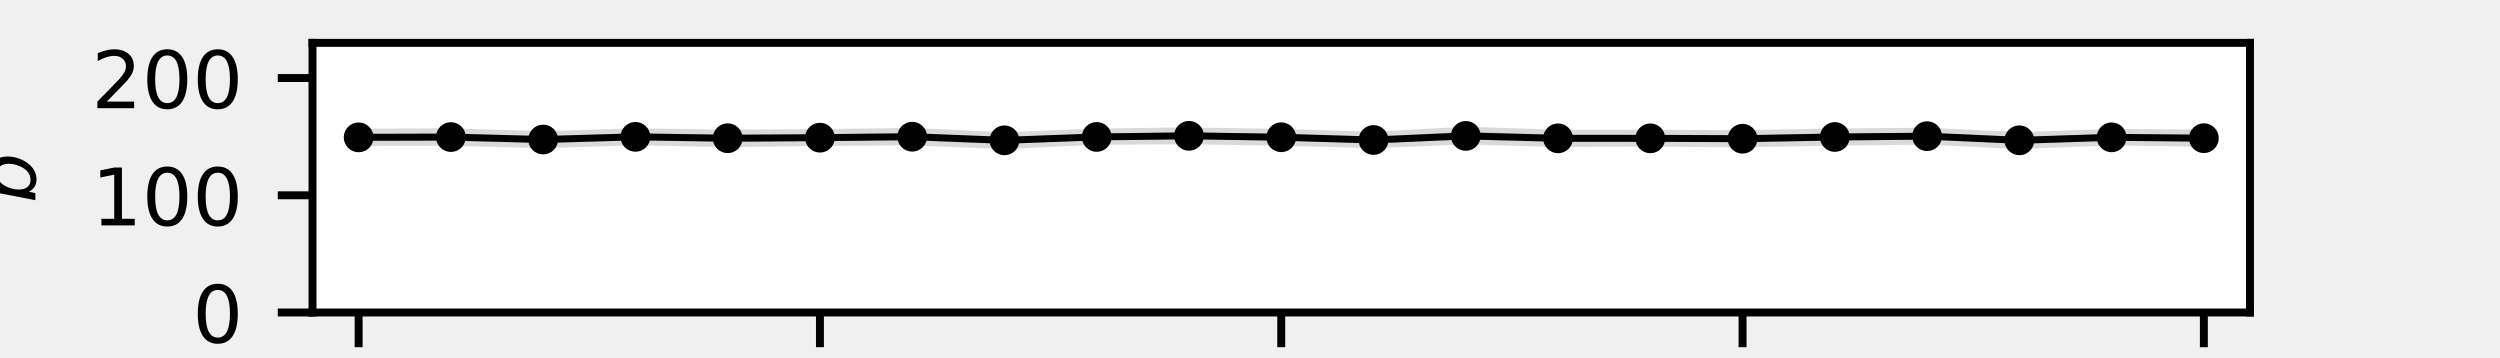
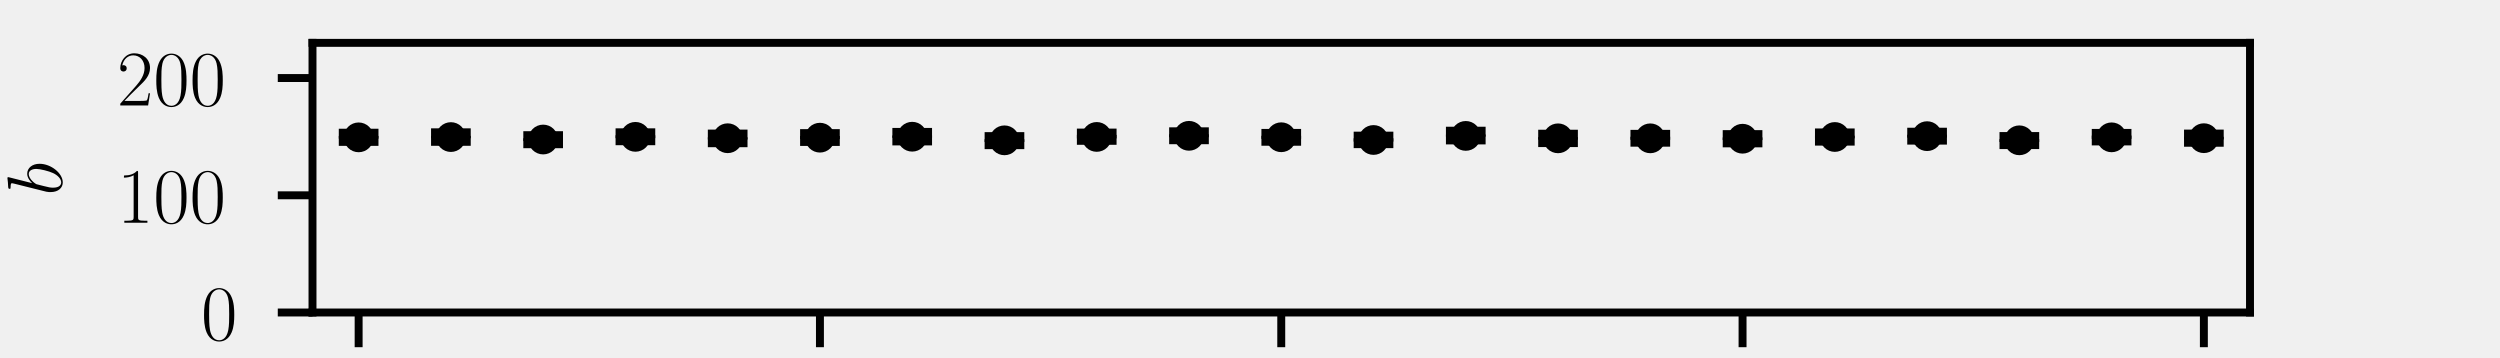
<svg xmlns="http://www.w3.org/2000/svg" xmlns:xlink="http://www.w3.org/1999/xlink" height="36pt" version="1.1" viewBox="0 0 252 36" width="252pt">
  <defs>
    <style type="text/css">*{stroke-linecap:butt;stroke-linejoin:round;}</style>
  </defs>
  <g id="figure_1">
    <g id="patch_1">
      <path d="M 0 36  L 252 36  L 252 0  L 0 0  z " style="fill:none;" />
    </g>
    <g id="axes_1">
      <g id="patch_2">
-         <path d="M 31.5 31.5  L 226.8 31.5  L 226.8 4.32  L 31.5 4.32  z " style="fill:#ffffff;" />
-       </g>
-       <g id="PolyCollection_1">
-         <defs>
-           <path d="M 36.15 -22.525  L 36.15 -21.799  L 45.45 -21.803  L 54.75 -21.56  L 64.05 -21.862  L 73.35 -21.665  L 82.65 -21.793  L 91.95 -21.846  L 101.25 -21.469  L 110.55 -21.906  L 119.85 -21.963  L 129.15 -21.81  L 138.45 -21.565  L 147.75 -21.948  L 157.05 -21.679  L 166.35 -21.717  L 175.65 -21.648  L 184.95 -21.823  L 194.25 -21.922  L 203.55 -21.475  L 212.85 -21.841  L 222.15 -21.711  L 222.15 -22.439  L 222.15 -22.439  L 212.85 -22.505  L 203.55 -22.186  L 194.25 -22.625  L 184.95 -22.549  L 175.65 -22.382  L 166.35 -22.41  L 157.05 -22.422  L 147.75 -22.727  L 138.45 -22.226  L 129.15 -22.503  L 119.85 -22.662  L 110.55 -22.54  L 101.25 -22.182  L 91.95 -22.603  L 82.65 -22.485  L 73.35 -22.435  L 64.05 -22.567  L 54.75 -22.278  L 45.45 -22.564  L 36.15 -22.525  z " id="m5039c306b0" style="stroke:#000000;stroke-opacity:0.15;" />
-         </defs>
-         <g clip-path="url(#pf65f1df62a)">
-           <use style="fill-opacity:0.15;stroke:#000000;stroke-opacity:0.15;" x="0" xlink:href="#m5039c306b0" y="36" />
-         </g>
+         <path d="M 31.5 31.5  L 226.8 31.5  L 226.8 4.32  L 31.5 4.32  z " style="fill:none;" />
      </g>
      <g id="matplotlib.axis_1">
        <g id="xtick_1">
          <g id="line2d_1">
            <defs>
-               <path d="M 0 0  L 0 3.5  " id="m06e4313da8" style="stroke:#000000;stroke-width:0.8;" />
-             </defs>
-             <g>
-               <use style="stroke:#000000;stroke-width:0.8;" x="36.15" xlink:href="#m06e4313da8" y="31.5" />
+               <path d="M 0 0  L 0 3.5  " id="med0b30255b" style="stroke:#000000;stroke-width:0.8;" />
+             </defs>
+             <g>
+               <use style="stroke:#000000;stroke-width:0.8;" x="36.15" xlink:href="#med0b30255b" y="31.5" />
            </g>
          </g>
          <g id="text_1">
-             <g transform="translate(28.515 44.57875)scale(0.08 -0.08)">
+             <g transform="translate(29.79873 44.0348)scale(0.08 -0.08)">
              <defs>
-                 <path d="M 794 531  L 1825 531  L 1825 4091  L 703 3866  L 703 4441  L 1819 4666  L 2450 4666  L 2450 531  L 3481 531  L 3481 0  L 794 0  L 794 531  z " id="DejaVuSans-31" transform="scale(0.015625)" />
-                 <path d="M 2034 4250  Q 1547 4250 1301 3770  Q 1056 3291 1056 2328  Q 1056 1369 1301 889  Q 1547 409 2034 409  Q 2525 409 2770 889  Q 3016 1369 3016 2328  Q 3016 3291 2770 3770  Q 2525 4250 2034 4250  z M 2034 4750  Q 2819 4750 3233 4129  Q 3647 3509 3647 2328  Q 3647 1150 3233 529  Q 2819 -91 2034 -91  Q 1250 -91 836 529  Q 422 1150 422 2328  Q 422 3509 836 4129  Q 1250 4750 2034 4750  z " id="DejaVuSans-30" transform="scale(0.015625)" />
+                 <path d="M 1702 4058  C 1702 4192 1696 4192 1606 4192  C 1357 3916 979 3827 621 3827  C 602 3827 570 3827 563 3808  C 557 3795 557 3782 557 3648  C 755 3648 1088 3686 1344 3839  L 1344 461  C 1344 236 1331 160 781 160  L 589 160  L 589 0  C 896 0 1216 0 1523 0  C 1830 0 2150 0 2458 0  L 2458 160  L 2266 160  C 1715 160 1702 230 1702 458  L 1702 4058  z " id="CMR17-31" transform="scale(0.015625)" />
+                 <path d="M 2688 2025  C 2688 2416 2682 3080 2413 3591  C 2176 4039 1798 4198 1466 4198  C 1158 4198 768 4058 525 3597  C 269 3118 243 2524 243 2025  C 243 1661 250 1106 448 619  C 723 -39 1216 -128 1466 -128  C 1760 -128 2208 -7 2470 600  C 2662 1042 2688 1559 2688 2025  z M 1466 -26  C 1056 -26 813 325 723 812  C 653 1188 653 1738 653 2096  C 653 2588 653 2997 736 3387  C 858 3929 1216 4096 1466 4096  C 1728 4096 2067 3923 2189 3400  C 2272 3036 2278 2607 2278 2096  C 2278 1680 2278 1169 2202 792  C 2067 95 1690 -26 1466 -26  z " id="CMR17-30" transform="scale(0.015625)" />
              </defs>
-               <use xlink:href="#DejaVuSans-31" />
-               <use x="63.623" xlink:href="#DejaVuSans-30" />
-               <use x="127.246" xlink:href="#DejaVuSans-30" />
+               <use transform="scale(0.996264)" xlink:href="#CMR17-31" />
+               <use transform="translate(45.69048 0)scale(0.996264)" xlink:href="#CMR17-30" />
+               <use transform="translate(91.38095 0)scale(0.996264)" xlink:href="#CMR17-30" />
            </g>
          </g>
        </g>
        <g id="xtick_2">
          <g id="line2d_2">
            <g>
-               <use style="stroke:#000000;stroke-width:0.8;" x="82.65" xlink:href="#m06e4313da8" y="31.5" />
+               <use style="stroke:#000000;stroke-width:0.8;" x="82.65" xlink:href="#med0b30255b" y="31.5" />
            </g>
          </g>
          <g id="text_2">
-             <g transform="translate(75.015 44.57875)scale(0.08 -0.08)">
+             <g transform="translate(76.29873 44.0348)scale(0.08 -0.08)">
              <defs>
-                 <path d="M 691 4666  L 3169 4666  L 3169 4134  L 1269 4134  L 1269 2991  Q 1406 3038 1543 3061  Q 1681 3084 1819 3084  Q 2600 3084 3056 2656  Q 3513 2228 3513 1497  Q 3513 744 3044 326  Q 2575 -91 1722 -91  Q 1428 -91 1123 -41  Q 819 9 494 109  L 494 744  Q 775 591 1075 516  Q 1375 441 1709 441  Q 2250 441 2565 725  Q 2881 1009 2881 1497  Q 2881 1984 2565 2268  Q 2250 2553 1709 2553  Q 1456 2553 1204 2497  Q 953 2441 691 2322  L 691 4666  z " id="DejaVuSans-35" transform="scale(0.015625)" />
+                 <path d="M 730 3692  C 794 3666 1056 3584 1325 3584  C 1920 3584 2246 3911 2432 4100  C 2432 4157 2432 4192 2394 4192  C 2387 4192 2374 4192 2323 4163  C 2099 4058 1837 3973 1517 3973  C 1325 3973 1037 3999 723 4139  C 653 4171 640 4171 634 4171  C 602 4171 595 4164 595 4037  L 595 2203  C 595 2089 595 2057 659 2057  C 691 2057 704 2070 736 2114  C 941 2401 1222 2522 1542 2522  C 1766 2522 2246 2382 2246 1289  C 2246 1085 2246 715 2054 421  C 1894 159 1645 25 1370 25  C 947 25 518 320 403 814  C 429 807 480 795 506 795  C 589 795 749 840 749 1038  C 749 1210 627 1280 506 1280  C 358 1280 262 1190 262 1011  C 262 454 704 -128 1382 -128  C 2042 -128 2669 440 2669 1264  C 2669 2030 2170 2624 1549 2624  C 1222 2624 947 2503 730 2274  L 730 3692  z " id="CMR17-35" transform="scale(0.015625)" />
              </defs>
-               <use xlink:href="#DejaVuSans-31" />
-               <use x="63.623" xlink:href="#DejaVuSans-30" />
-               <use x="127.246" xlink:href="#DejaVuSans-35" />
+               <use transform="scale(0.996264)" xlink:href="#CMR17-31" />
+               <use transform="translate(45.69048 0)scale(0.996264)" xlink:href="#CMR17-30" />
+               <use transform="translate(91.38095 0)scale(0.996264)" xlink:href="#CMR17-35" />
            </g>
          </g>
        </g>
        <g id="xtick_3">
          <g id="line2d_3">
            <g>
-               <use style="stroke:#000000;stroke-width:0.8;" x="129.15" xlink:href="#m06e4313da8" y="31.5" />
+               <use style="stroke:#000000;stroke-width:0.8;" x="129.15" xlink:href="#med0b30255b" y="31.5" />
            </g>
          </g>
          <g id="text_3">
-             <g transform="translate(121.515 44.57875)scale(0.08 -0.08)">
-               <use xlink:href="#DejaVuSans-31" />
-               <use x="63.623" xlink:href="#DejaVuSans-31" />
-               <use x="127.246" xlink:href="#DejaVuSans-30" />
+             <g transform="translate(122.7987 44.0348)scale(0.08 -0.08)">
+               <use transform="scale(0.996264)" xlink:href="#CMR17-31" />
+               <use transform="translate(45.69048 0)scale(0.996264)" xlink:href="#CMR17-31" />
+               <use transform="translate(91.38095 0)scale(0.996264)" xlink:href="#CMR17-30" />
            </g>
          </g>
        </g>
        <g id="xtick_4">
          <g id="line2d_4">
            <g>
-               <use style="stroke:#000000;stroke-width:0.8;" x="175.65" xlink:href="#m06e4313da8" y="31.5" />
+               <use style="stroke:#000000;stroke-width:0.8;" x="175.65" xlink:href="#med0b30255b" y="31.5" />
            </g>
          </g>
          <g id="text_4">
-             <g transform="translate(168.015 44.57875)scale(0.08 -0.08)">
-               <use xlink:href="#DejaVuSans-31" />
-               <use x="63.623" xlink:href="#DejaVuSans-31" />
-               <use x="127.246" xlink:href="#DejaVuSans-35" />
+             <g transform="translate(169.2987 44.0348)scale(0.08 -0.08)">
+               <use transform="scale(0.996264)" xlink:href="#CMR17-31" />
+               <use transform="translate(45.69048 0)scale(0.996264)" xlink:href="#CMR17-31" />
+               <use transform="translate(91.38095 0)scale(0.996264)" xlink:href="#CMR17-35" />
            </g>
          </g>
        </g>
        <g id="xtick_5">
          <g id="line2d_5">
            <g>
-               <use style="stroke:#000000;stroke-width:0.8;" x="222.15" xlink:href="#m06e4313da8" y="31.5" />
+               <use style="stroke:#000000;stroke-width:0.8;" x="222.15" xlink:href="#med0b30255b" y="31.5" />
            </g>
          </g>
          <g id="text_5">
-             <g transform="translate(214.515 44.57875)scale(0.08 -0.08)">
+             <g transform="translate(215.7987 44.0348)scale(0.08 -0.08)">
              <defs>
-                 <path d="M 1228 531  L 3431 531  L 3431 0  L 469 0  L 469 531  Q 828 903 1448 1529  Q 2069 2156 2228 2338  Q 2531 2678 2651 2914  Q 2772 3150 2772 3378  Q 2772 3750 2511 3984  Q 2250 4219 1831 4219  Q 1534 4219 1204 4116  Q 875 4013 500 3803  L 500 4441  Q 881 4594 1212 4672  Q 1544 4750 1819 4750  Q 2544 4750 2975 4387  Q 3406 4025 3406 3419  Q 3406 3131 3298 2873  Q 3191 2616 2906 2266  Q 2828 2175 2409 1742  Q 1991 1309 1228 531  z " id="DejaVuSans-32" transform="scale(0.015625)" />
+                 <path d="M 2669 989  L 2554 989  C 2490 536 2438 459 2413 420  C 2381 369 1920 369 1830 369  L 602 369  C 832 619 1280 1072 1824 1597  C 2214 1967 2669 2402 2669 3035  C 2669 3790 2067 4224 1395 4224  C 691 4224 262 3604 262 3030  C 262 2780 448 2748 525 2748  C 589 2748 781 2787 781 3010  C 781 3207 614 3264 525 3264  C 486 3264 448 3258 422 3245  C 544 3790 915 4058 1306 4058  C 1862 4058 2227 3617 2227 3035  C 2227 2479 1901 2000 1536 1584  L 262 146  L 262 0  L 2515 0  L 2669 989  z " id="CMR17-32" transform="scale(0.015625)" />
              </defs>
-               <use xlink:href="#DejaVuSans-31" />
-               <use x="63.623" xlink:href="#DejaVuSans-32" />
-               <use x="127.246" xlink:href="#DejaVuSans-30" />
+               <use transform="scale(0.996264)" xlink:href="#CMR17-31" />
+               <use transform="translate(45.69048 0)scale(0.996264)" xlink:href="#CMR17-32" />
+               <use transform="translate(91.38095 0)scale(0.996264)" xlink:href="#CMR17-30" />
            </g>
          </g>
        </g>
        <g id="text_6">
-           <g transform="translate(116.6863 56.32125)scale(0.08 -0.08)">
-             <defs>
-               <path d="M 628 4666  L 3309 4666  L 3309 4134  L 1259 4134  L 1259 2759  L 3109 2759  L 3109 2228  L 1259 2228  L 1259 0  L 628 0  L 628 4666  z " id="DejaVuSans-46" transform="scale(0.015625)" />
-               <path d="M 2631 2963  Q 2534 3019 2420 3045  Q 2306 3072 2169 3072  Q 1681 3072 1420 2755  Q 1159 2438 1159 1844  L 1159 0  L 581 0  L 581 3500  L 1159 3500  L 1159 2956  Q 1341 3275 1631 3429  Q 1922 3584 2338 3584  Q 2397 3584 2469 3576  Q 2541 3569 2628 3553  L 2631 2963  z " id="DejaVuSans-72" transform="scale(0.015625)" />
-               <path d="M 2194 1759  Q 1497 1759 1228 1600  Q 959 1441 959 1056  Q 959 750 1161 570  Q 1363 391 1709 391  Q 2188 391 2477 730  Q 2766 1069 2766 1631  L 2766 1759  L 2194 1759  z M 3341 1997  L 3341 0  L 2766 0  L 2766 531  Q 2569 213 2275 61  Q 1981 -91 1556 -91  Q 1019 -91 701 211  Q 384 513 384 1019  Q 384 1609 779 1909  Q 1175 2209 1959 2209  L 2766 2209  L 2766 2266  Q 2766 2663 2505 2880  Q 2244 3097 1772 3097  Q 1472 3097 1187 3025  Q 903 2953 641 2809  L 641 3341  Q 956 3463 1253 3523  Q 1550 3584 1831 3584  Q 2591 3584 2966 3190  Q 3341 2797 3341 1997  z " id="DejaVuSans-61" transform="scale(0.015625)" />
-               <path d="M 3328 2828  Q 3544 3216 3844 3400  Q 4144 3584 4550 3584  Q 5097 3584 5394 3201  Q 5691 2819 5691 2113  L 5691 0  L 5113 0  L 5113 2094  Q 5113 2597 4934 2840  Q 4756 3084 4391 3084  Q 3944 3084 3684 2787  Q 3425 2491 3425 1978  L 3425 0  L 2847 0  L 2847 2094  Q 2847 2600 2669 2842  Q 2491 3084 2119 3084  Q 1678 3084 1418 2786  Q 1159 2488 1159 1978  L 1159 0  L 581 0  L 581 3500  L 1159 3500  L 1159 2956  Q 1356 3278 1631 3431  Q 1906 3584 2284 3584  Q 2666 3584 2933 3390  Q 3200 3197 3328 2828  z " id="DejaVuSans-6d" transform="scale(0.015625)" />
-               <path d="M 3597 1894  L 3597 1613  L 953 1613  Q 991 1019 1311 708  Q 1631 397 2203 397  Q 2534 397 2845 478  Q 3156 559 3463 722  L 3463 178  Q 3153 47 2828 -22  Q 2503 -91 2169 -91  Q 1331 -91 842 396  Q 353 884 353 1716  Q 353 2575 817 3079  Q 1281 3584 2069 3584  Q 2775 3584 3186 3129  Q 3597 2675 3597 1894  z M 3022 2063  Q 3016 2534 2758 2815  Q 2500 3097 2075 3097  Q 1594 3097 1305 2825  Q 1016 2553 972 2059  L 3022 2063  z " id="DejaVuSans-65" transform="scale(0.015625)" />
-             </defs>
-             <use xlink:href="#DejaVuSans-46" />
-             <use x="50.27" xlink:href="#DejaVuSans-72" />
-             <use x="91.383" xlink:href="#DejaVuSans-61" />
-             <use x="152.662" xlink:href="#DejaVuSans-6d" />
-             <use x="250.074" xlink:href="#DejaVuSans-65" />
+           <g transform="translate(118.1218 55.11935)scale(0.08 -0.08)">
+             <defs>
+               <path d="M 2918 1984  L 2918 2373  L 1101 2373  L 1101 3968  L 1882 3968  C 1958 3968 2035 3968 2112 3968  L 3168 3968  L 3168 4375  L 563 4375  L 563 -32  L 1101 -32  L 1101 1984  L 2918 1984  z " id="CMSS17-46" transform="scale(0.015625)" />
+               <path d="M 954 1363  C 954 1965 1395 2368 1958 2368  L 1958 2789  C 1549 2789 1165 2585 934 2253  L 934 2758  L 480 2758  L 480 0  L 954 0  L 954 1363  z " id="CMSS17-72" transform="scale(0.015625)" />
+               <path d="M 2406 1791  C 2406 2392 1978 2808 1402 2808  C 1120 2808 813 2757 461 2553  L 499 2135  C 659 2248 934 2432 1395 2432  C 1722 2432 1920 2180 1920 1782  L 1920 1536  C 896 1536 256 1238 256 726  C 256 461 416 -64 947 -64  C 1043 -64 1562 -64 1933 217  L 1933 -19  L 2406 -19  L 2406 1791  z M 1920 816  C 1920 701 1920 548 1728 434  C 1562 325 1350 325 1261 325  C 941 325 723 511 723 744  C 723 1211 1722 1211 1920 1211  L 1920 816  z " id="CMSS17-61" transform="scale(0.015625)" />
+               <path d="M 4288 1877  C 4288 2308 4179 2816 3462 2816  C 2982 2816 2694 2516 2566 2331  C 2451 2670 2182 2816 1798 2816  C 1363 2816 1088 2568 941 2389  L 941 2758  L 474 2758  L 474 0  L 960 0  L 960 1559  C 960 1939 1101 2428 1555 2428  C 2138 2428 2138 2016 2138 1829  L 2138 0  L 2624 0  L 2624 1559  C 2624 1939 2765 2428 3219 2428  C 3802 2428 3802 2016 3802 1829  L 3802 0  L 4288 0  L 4288 1877  z " id="CMSS17-6d" transform="scale(0.015625)" />
+               <path d="M 2502 1377  C 2502 1590 2490 2003 2285 2345  C 2061 2713 1696 2816 1421 2816  C 755 2816 192 2188 192 1375  C 192 582 774 -64 1510 -64  C 1798 -64 2150 19 2470 248  C 2470 274 2458 414 2451 420  C 2451 433 2432 630 2432 656  C 2125 407 1773 325 1517 325  C 1107 325 666 667 646 1377  L 2502 1377  z M 698 1728  C 781 2084 1062 2421 1421 2421  C 1517 2421 1965 2421 2080 1728  L 698 1728  z " id="CMSS17-65" transform="scale(0.015625)" />
+             </defs>
+             <use transform="scale(0.996264)" xlink:href="#CMSS17-46" />
+             <use transform="translate(50.68711 0)scale(0.996264)" xlink:href="#CMSS17-72" />
+             <use transform="translate(82.59688 0)scale(0.996264)" xlink:href="#CMSS17-61" />
+             <use transform="translate(127.5188 0)scale(0.996264)" xlink:href="#CMSS17-6d" />
+             <use transform="translate(201.7481 0)scale(0.996264)" xlink:href="#CMSS17-65" />
          </g>
        </g>
      </g>
      <g id="matplotlib.axis_2">
        <g id="ytick_1">
          <g id="line2d_6">
            <defs>
-               <path d="M 0 0  L -3.5 0  " id="m1e616e1203" style="stroke:#000000;stroke-width:0.8;" />
-             </defs>
-             <g>
-               <use style="stroke:#000000;stroke-width:0.8;" x="31.5" xlink:href="#m1e616e1203" y="31.5" />
+               <path d="M 0 0  L -3.5 0  " id="m05307dc1fa" style="stroke:#000000;stroke-width:0.8;" />
+             </defs>
+             <g>
+               <use style="stroke:#000000;stroke-width:0.8;" x="31.5" xlink:href="#m05307dc1fa" y="31.5" />
            </g>
          </g>
          <g id="text_7">
-             <g transform="translate(19.41 34.53937)scale(0.08 -0.08)">
-               <use xlink:href="#DejaVuSans-30" />
+             <g transform="translate(20.26582 34.2674)scale(0.08 -0.08)">
+               <use transform="scale(0.996264)" xlink:href="#CMR17-30" />
            </g>
          </g>
        </g>
        <g id="ytick_2">
          <g id="line2d_7">
            <g>
-               <use style="stroke:#000000;stroke-width:0.8;" x="31.5" xlink:href="#m1e616e1203" y="19.683" />
+               <use style="stroke:#000000;stroke-width:0.8;" x="31.5" xlink:href="#m05307dc1fa" y="19.683" />
            </g>
          </g>
          <g id="text_8">
-             <g transform="translate(9.23 22.72198)scale(0.08 -0.08)">
-               <use xlink:href="#DejaVuSans-31" />
-               <use x="63.623" xlink:href="#DejaVuSans-30" />
-               <use x="127.246" xlink:href="#DejaVuSans-30" />
+             <g transform="translate(11.79745 22.45001)scale(0.08 -0.08)">
+               <use transform="scale(0.996264)" xlink:href="#CMR17-31" />
+               <use transform="translate(45.69048 0)scale(0.996264)" xlink:href="#CMR17-30" />
+               <use transform="translate(91.38095 0)scale(0.996264)" xlink:href="#CMR17-30" />
            </g>
          </g>
        </g>
        <g id="ytick_3">
          <g id="line2d_8">
            <g>
-               <use style="stroke:#000000;stroke-width:0.8;" x="31.5" xlink:href="#m1e616e1203" y="7.865" />
+               <use style="stroke:#000000;stroke-width:0.8;" x="31.5" xlink:href="#m05307dc1fa" y="7.865" />
            </g>
          </g>
          <g id="text_9">
-             <g transform="translate(9.23 10.90459)scale(0.08 -0.08)">
-               <use xlink:href="#DejaVuSans-32" />
-               <use x="63.623" xlink:href="#DejaVuSans-30" />
-               <use x="127.246" xlink:href="#DejaVuSans-30" />
+             <g transform="translate(11.79745 10.63262)scale(0.08 -0.08)">
+               <use transform="scale(0.996264)" xlink:href="#CMR17-32" />
+               <use transform="translate(45.69048 0)scale(0.996264)" xlink:href="#CMR17-30" />
+               <use transform="translate(91.38095 0)scale(0.996264)" xlink:href="#CMR17-30" />
            </g>
          </g>
        </g>
        <g id="text_10">
-           <g transform="translate(3.56625 20.47)rotate(-90)scale(0.08 -0.08)">
-             <defs>
-               <path d="M 3169 2138  Q 3169 2591 2961 2847  Q 2753 3103 2388 3103  Q 2122 3103 1889 2973  Q 1656 2844 1484 2597  Q 1303 2338 1198 1995  Q 1094 1653 1094 1313  Q 1094 881 1298 636  Q 1503 391 1863 391  Q 2134 391 2365 517  Q 2597 644 2772 891  Q 2950 1147 3059 1487  Q 3169 1828 3169 2138  z M 1381 2969  Q 1594 3256 1914 3420  Q 2234 3584 2584 3584  Q 3122 3584 3439 3221  Q 3756 2859 3756 2241  Q 3756 1734 3570 1259  Q 3384 784 3041 416  Q 2816 172 2522 40  Q 2228 -91 1906 -91  Q 1566 -91 1316 65  Q 1066 222 909 531  L 806 0  L 231 0  L 1178 4863  L 1753 4863  L 1381 2969  z " id="DejaVuSans-Oblique-62" transform="scale(0.015625)" />
-             </defs>
-             <use transform="translate(0 0.015625)" xlink:href="#DejaVuSans-Oblique-62" />
-           </g>
-         </g>
+           <g transform="translate(6.247706 19.72129)rotate(-90)scale(0.08 -0.08)">
+             <defs>
+               <path d="M 1478 4257  C 1485 4283 1498 4321 1498 4352  C 1498 4416 1434 4416 1421 4416  C 1414 4416 1184 4393 1069 4377  C 960 4377 864 4358 749 4358  C 595 4345 550 4339 550 4224  C 550 4160 614 4160 678 4160  C 1005 4160 1005 4103 1005 4040  C 1005 3996 954 3811 928 3696  L 774 3085  C 710 2831 346 1387 320 1272  C 288 1114 288 1005 288 922  C 288 274 653 -64 1069 -64  C 1811 -64 2579 888 2579 1814  C 2579 2401 2246 2816 1766 2816  C 1434 2816 1133 2542 1011 2414  L 1478 4257  z M 1075 64  C 870 64 646 217 646 715  C 646 926 666 1047 781 1494  C 800 1577 902 1986 928 2069  C 941 2120 1318 2689 1754 2689  C 2035 2689 2163 2408 2163 2076  C 2163 1769 1984 1047 1824 715  C 1664 370 1370 64 1075 64  z " id="CMMI12-62" transform="scale(0.015625)" />
+             </defs>
+             <use transform="scale(0.996264)" xlink:href="#CMMI12-62" />
+           </g>
+         </g>
+       </g>
+       <g id="LineCollection_1">
+         <path clip-path="url(#pa199c3337b)" d="M 36.15 14.201  L 36.15 13.475  " style="fill:none;stroke:#000000;stroke-width:1.5;" />
+         <path clip-path="url(#pa199c3337b)" d="M 45.45 14.197  L 45.45 13.436  " style="fill:none;stroke:#000000;stroke-width:1.5;" />
+         <path clip-path="url(#pa199c3337b)" d="M 54.75 14.44  L 54.75 13.722  " style="fill:none;stroke:#000000;stroke-width:1.5;" />
+         <path clip-path="url(#pa199c3337b)" d="M 64.05 14.138  L 64.05 13.433  " style="fill:none;stroke:#000000;stroke-width:1.5;" />
+         <path clip-path="url(#pa199c3337b)" d="M 73.35 14.335  L 73.35 13.565  " style="fill:none;stroke:#000000;stroke-width:1.5;" />
+         <path clip-path="url(#pa199c3337b)" d="M 82.65 14.207  L 82.65 13.515  " style="fill:none;stroke:#000000;stroke-width:1.5;" />
+         <path clip-path="url(#pa199c3337b)" d="M 91.95 14.154  L 91.95 13.397  " style="fill:none;stroke:#000000;stroke-width:1.5;" />
+         <path clip-path="url(#pa199c3337b)" d="M 101.25 14.531  L 101.25 13.818  " style="fill:none;stroke:#000000;stroke-width:1.5;" />
+         <path clip-path="url(#pa199c3337b)" d="M 110.55 14.094  L 110.55 13.46  " style="fill:none;stroke:#000000;stroke-width:1.5;" />
+         <path clip-path="url(#pa199c3337b)" d="M 119.85 14.037  L 119.85 13.338  " style="fill:none;stroke:#000000;stroke-width:1.5;" />
+         <path clip-path="url(#pa199c3337b)" d="M 129.15 14.19  L 129.15 13.497  " style="fill:none;stroke:#000000;stroke-width:1.5;" />
+         <path clip-path="url(#pa199c3337b)" d="M 138.45 14.435  L 138.45 13.774  " style="fill:none;stroke:#000000;stroke-width:1.5;" />
+         <path clip-path="url(#pa199c3337b)" d="M 147.75 14.052  L 147.75 13.273  " style="fill:none;stroke:#000000;stroke-width:1.5;" />
+         <path clip-path="url(#pa199c3337b)" d="M 157.05 14.321  L 157.05 13.578  " style="fill:none;stroke:#000000;stroke-width:1.5;" />
+         <path clip-path="url(#pa199c3337b)" d="M 166.35 14.283  L 166.35 13.59  " style="fill:none;stroke:#000000;stroke-width:1.5;" />
+         <path clip-path="url(#pa199c3337b)" d="M 175.65 14.352  L 175.65 13.618  " style="fill:none;stroke:#000000;stroke-width:1.5;" />
+         <path clip-path="url(#pa199c3337b)" d="M 184.95 14.177  L 184.95 13.451  " style="fill:none;stroke:#000000;stroke-width:1.5;" />
+         <path clip-path="url(#pa199c3337b)" d="M 194.25 14.078  L 194.25 13.375  " style="fill:none;stroke:#000000;stroke-width:1.5;" />
+         <path clip-path="url(#pa199c3337b)" d="M 203.55 14.525  L 203.55 13.814  " style="fill:none;stroke:#000000;stroke-width:1.5;" />
+         <path clip-path="url(#pa199c3337b)" d="M 212.85 14.159  L 212.85 13.495  " style="fill:none;stroke:#000000;stroke-width:1.5;" />
+         <path clip-path="url(#pa199c3337b)" d="M 222.15 14.289  L 222.15 13.561  " style="fill:none;stroke:#000000;stroke-width:1.5;" />
      </g>
      <g id="line2d_9">
-         <path clip-path="url(#pf65f1df62a)" d="M 36.15 13.845  L 45.45 13.817  L 54.75 14.064  L 64.05 13.794  L 73.35 13.934  L 82.65 13.878  L 91.95 13.781  L 101.25 14.145  L 110.55 13.802  L 119.85 13.69  L 129.15 13.834  L 138.45 14.11  L 147.75 13.699  L 157.05 13.943  L 166.35 13.943  L 175.65 13.983  L 184.95 13.808  L 194.25 13.725  L 203.55 14.143  L 212.85 13.843  L 222.15 13.929  " style="fill:none;stroke:#000000;stroke-linecap:square;stroke-width:0.7;" />
        <defs>
-           <path d="M 0 1  C 0.265 1 0.52 0.895 0.707 0.707  C 0.895 0.52 1 0.265 1 0  C 1 -0.265 0.895 -0.52 0.707 -0.707  C 0.52 -0.895 0.265 -1 0 -1  C -0.265 -1 -0.52 -0.895 -0.707 -0.707  C -0.895 -0.52 -1 -0.265 -1 0  C -1 0.265 -0.895 0.52 -0.707 0.707  C -0.52 0.895 -0.265 1 0 1  z " id="mca1d9de83b" style="stroke:#000000;" />
+           <path d="M 2 0  L -2 -0  " id="m9bfc6b87e2" style="stroke:#000000;" />
        </defs>
-         <g clip-path="url(#pf65f1df62a)">
-           <use style="stroke:#000000;" x="36.15" xlink:href="#mca1d9de83b" y="13.845" />
-           <use style="stroke:#000000;" x="45.45" xlink:href="#mca1d9de83b" y="13.817" />
-           <use style="stroke:#000000;" x="54.75" xlink:href="#mca1d9de83b" y="14.064" />
-           <use style="stroke:#000000;" x="64.05" xlink:href="#mca1d9de83b" y="13.794" />
-           <use style="stroke:#000000;" x="73.35" xlink:href="#mca1d9de83b" y="13.934" />
-           <use style="stroke:#000000;" x="82.65" xlink:href="#mca1d9de83b" y="13.878" />
-           <use style="stroke:#000000;" x="91.95" xlink:href="#mca1d9de83b" y="13.781" />
-           <use style="stroke:#000000;" x="101.25" xlink:href="#mca1d9de83b" y="14.145" />
-           <use style="stroke:#000000;" x="110.55" xlink:href="#mca1d9de83b" y="13.802" />
-           <use style="stroke:#000000;" x="119.85" xlink:href="#mca1d9de83b" y="13.69" />
-           <use style="stroke:#000000;" x="129.15" xlink:href="#mca1d9de83b" y="13.834" />
-           <use style="stroke:#000000;" x="138.45" xlink:href="#mca1d9de83b" y="14.11" />
-           <use style="stroke:#000000;" x="147.75" xlink:href="#mca1d9de83b" y="13.699" />
-           <use style="stroke:#000000;" x="157.05" xlink:href="#mca1d9de83b" y="13.943" />
-           <use style="stroke:#000000;" x="166.35" xlink:href="#mca1d9de83b" y="13.943" />
-           <use style="stroke:#000000;" x="175.65" xlink:href="#mca1d9de83b" y="13.983" />
-           <use style="stroke:#000000;" x="184.95" xlink:href="#mca1d9de83b" y="13.808" />
-           <use style="stroke:#000000;" x="194.25" xlink:href="#mca1d9de83b" y="13.725" />
-           <use style="stroke:#000000;" x="203.55" xlink:href="#mca1d9de83b" y="14.143" />
-           <use style="stroke:#000000;" x="212.85" xlink:href="#mca1d9de83b" y="13.843" />
-           <use style="stroke:#000000;" x="222.15" xlink:href="#mca1d9de83b" y="13.929" />
+         <g clip-path="url(#pa199c3337b)">
+           <use style="stroke:#000000;" x="36.15" xlink:href="#m9bfc6b87e2" y="14.201" />
+           <use style="stroke:#000000;" x="45.45" xlink:href="#m9bfc6b87e2" y="14.197" />
+           <use style="stroke:#000000;" x="54.75" xlink:href="#m9bfc6b87e2" y="14.44" />
+           <use style="stroke:#000000;" x="64.05" xlink:href="#m9bfc6b87e2" y="14.138" />
+           <use style="stroke:#000000;" x="73.35" xlink:href="#m9bfc6b87e2" y="14.335" />
+           <use style="stroke:#000000;" x="82.65" xlink:href="#m9bfc6b87e2" y="14.207" />
+           <use style="stroke:#000000;" x="91.95" xlink:href="#m9bfc6b87e2" y="14.154" />
+           <use style="stroke:#000000;" x="101.25" xlink:href="#m9bfc6b87e2" y="14.531" />
+           <use style="stroke:#000000;" x="110.55" xlink:href="#m9bfc6b87e2" y="14.094" />
+           <use style="stroke:#000000;" x="119.85" xlink:href="#m9bfc6b87e2" y="14.037" />
+           <use style="stroke:#000000;" x="129.15" xlink:href="#m9bfc6b87e2" y="14.19" />
+           <use style="stroke:#000000;" x="138.45" xlink:href="#m9bfc6b87e2" y="14.435" />
+           <use style="stroke:#000000;" x="147.75" xlink:href="#m9bfc6b87e2" y="14.052" />
+           <use style="stroke:#000000;" x="157.05" xlink:href="#m9bfc6b87e2" y="14.321" />
+           <use style="stroke:#000000;" x="166.35" xlink:href="#m9bfc6b87e2" y="14.283" />
+           <use style="stroke:#000000;" x="175.65" xlink:href="#m9bfc6b87e2" y="14.352" />
+           <use style="stroke:#000000;" x="184.95" xlink:href="#m9bfc6b87e2" y="14.177" />
+           <use style="stroke:#000000;" x="194.25" xlink:href="#m9bfc6b87e2" y="14.078" />
+           <use style="stroke:#000000;" x="203.55" xlink:href="#m9bfc6b87e2" y="14.525" />
+           <use style="stroke:#000000;" x="212.85" xlink:href="#m9bfc6b87e2" y="14.159" />
+           <use style="stroke:#000000;" x="222.15" xlink:href="#m9bfc6b87e2" y="14.289" />
+         </g>
+       </g>
+       <g id="line2d_10">
+         <g clip-path="url(#pa199c3337b)">
+           <use style="stroke:#000000;" x="36.15" xlink:href="#m9bfc6b87e2" y="13.475" />
+           <use style="stroke:#000000;" x="45.45" xlink:href="#m9bfc6b87e2" y="13.436" />
+           <use style="stroke:#000000;" x="54.75" xlink:href="#m9bfc6b87e2" y="13.722" />
+           <use style="stroke:#000000;" x="64.05" xlink:href="#m9bfc6b87e2" y="13.433" />
+           <use style="stroke:#000000;" x="73.35" xlink:href="#m9bfc6b87e2" y="13.565" />
+           <use style="stroke:#000000;" x="82.65" xlink:href="#m9bfc6b87e2" y="13.515" />
+           <use style="stroke:#000000;" x="91.95" xlink:href="#m9bfc6b87e2" y="13.397" />
+           <use style="stroke:#000000;" x="101.25" xlink:href="#m9bfc6b87e2" y="13.818" />
+           <use style="stroke:#000000;" x="110.55" xlink:href="#m9bfc6b87e2" y="13.46" />
+           <use style="stroke:#000000;" x="119.85" xlink:href="#m9bfc6b87e2" y="13.338" />
+           <use style="stroke:#000000;" x="129.15" xlink:href="#m9bfc6b87e2" y="13.497" />
+           <use style="stroke:#000000;" x="138.45" xlink:href="#m9bfc6b87e2" y="13.774" />
+           <use style="stroke:#000000;" x="147.75" xlink:href="#m9bfc6b87e2" y="13.273" />
+           <use style="stroke:#000000;" x="157.05" xlink:href="#m9bfc6b87e2" y="13.578" />
+           <use style="stroke:#000000;" x="166.35" xlink:href="#m9bfc6b87e2" y="13.59" />
+           <use style="stroke:#000000;" x="175.65" xlink:href="#m9bfc6b87e2" y="13.618" />
+           <use style="stroke:#000000;" x="184.95" xlink:href="#m9bfc6b87e2" y="13.451" />
+           <use style="stroke:#000000;" x="194.25" xlink:href="#m9bfc6b87e2" y="13.375" />
+           <use style="stroke:#000000;" x="203.55" xlink:href="#m9bfc6b87e2" y="13.814" />
+           <use style="stroke:#000000;" x="212.85" xlink:href="#m9bfc6b87e2" y="13.495" />
+           <use style="stroke:#000000;" x="222.15" xlink:href="#m9bfc6b87e2" y="13.561" />
+         </g>
+       </g>
+       <g id="line2d_11">
+         <defs>
+           <path d="M 0 1  C 0.265 1 0.52 0.895 0.707 0.707  C 0.895 0.52 1 0.265 1 0  C 1 -0.265 0.895 -0.52 0.707 -0.707  C 0.52 -0.895 0.265 -1 0 -1  C -0.265 -1 -0.52 -0.895 -0.707 -0.707  C -0.895 -0.52 -1 -0.265 -1 0  C -1 0.265 -0.895 0.52 -0.707 0.707  C -0.52 0.895 -0.265 1 0 1  z " id="me127fa0f37" style="stroke:#000000;" />
+         </defs>
+         <g clip-path="url(#pa199c3337b)">
+           <use style="stroke:#000000;" x="36.15" xlink:href="#me127fa0f37" y="13.845" />
+           <use style="stroke:#000000;" x="45.45" xlink:href="#me127fa0f37" y="13.817" />
+           <use style="stroke:#000000;" x="54.75" xlink:href="#me127fa0f37" y="14.064" />
+           <use style="stroke:#000000;" x="64.05" xlink:href="#me127fa0f37" y="13.794" />
+           <use style="stroke:#000000;" x="73.35" xlink:href="#me127fa0f37" y="13.934" />
+           <use style="stroke:#000000;" x="82.65" xlink:href="#me127fa0f37" y="13.878" />
+           <use style="stroke:#000000;" x="91.95" xlink:href="#me127fa0f37" y="13.781" />
+           <use style="stroke:#000000;" x="101.25" xlink:href="#me127fa0f37" y="14.145" />
+           <use style="stroke:#000000;" x="110.55" xlink:href="#me127fa0f37" y="13.802" />
+           <use style="stroke:#000000;" x="119.85" xlink:href="#me127fa0f37" y="13.69" />
+           <use style="stroke:#000000;" x="129.15" xlink:href="#me127fa0f37" y="13.834" />
+           <use style="stroke:#000000;" x="138.45" xlink:href="#me127fa0f37" y="14.11" />
+           <use style="stroke:#000000;" x="147.75" xlink:href="#me127fa0f37" y="13.699" />
+           <use style="stroke:#000000;" x="157.05" xlink:href="#me127fa0f37" y="13.943" />
+           <use style="stroke:#000000;" x="166.35" xlink:href="#me127fa0f37" y="13.943" />
+           <use style="stroke:#000000;" x="175.65" xlink:href="#me127fa0f37" y="13.983" />
+           <use style="stroke:#000000;" x="184.95" xlink:href="#me127fa0f37" y="13.808" />
+           <use style="stroke:#000000;" x="194.25" xlink:href="#me127fa0f37" y="13.725" />
+           <use style="stroke:#000000;" x="203.55" xlink:href="#me127fa0f37" y="14.143" />
+           <use style="stroke:#000000;" x="212.85" xlink:href="#me127fa0f37" y="13.843" />
+           <use style="stroke:#000000;" x="222.15" xlink:href="#me127fa0f37" y="13.929" />
        </g>
      </g>
      <g id="patch_3">
        <path d="M 31.5 31.5  L 31.5 4.32  " style="fill:none;stroke:#000000;stroke-linecap:square;stroke-linejoin:miter;stroke-width:0.8;" />
      </g>
      <g id="patch_4">
        <path d="M 226.8 31.5  L 226.8 4.32  " style="fill:none;stroke:#000000;stroke-linecap:square;stroke-linejoin:miter;stroke-width:0.8;" />
      </g>
      <g id="patch_5">
        <path d="M 31.5 31.5  L 226.8 31.5  " style="fill:none;stroke:#000000;stroke-linecap:square;stroke-linejoin:miter;stroke-width:0.8;" />
      </g>
      <g id="patch_6">
        <path d="M 31.5 4.32  L 226.8 4.32  " style="fill:none;stroke:#000000;stroke-linecap:square;stroke-linejoin:miter;stroke-width:0.8;" />
      </g>
    </g>
  </g>
  <defs>
-     <clipPath id="pf65f1df62a">
+     <clipPath id="pa199c3337b">
      <rect height="27.18" width="195.3" x="31.5" y="4.32" />
    </clipPath>
  </defs>
</svg>
